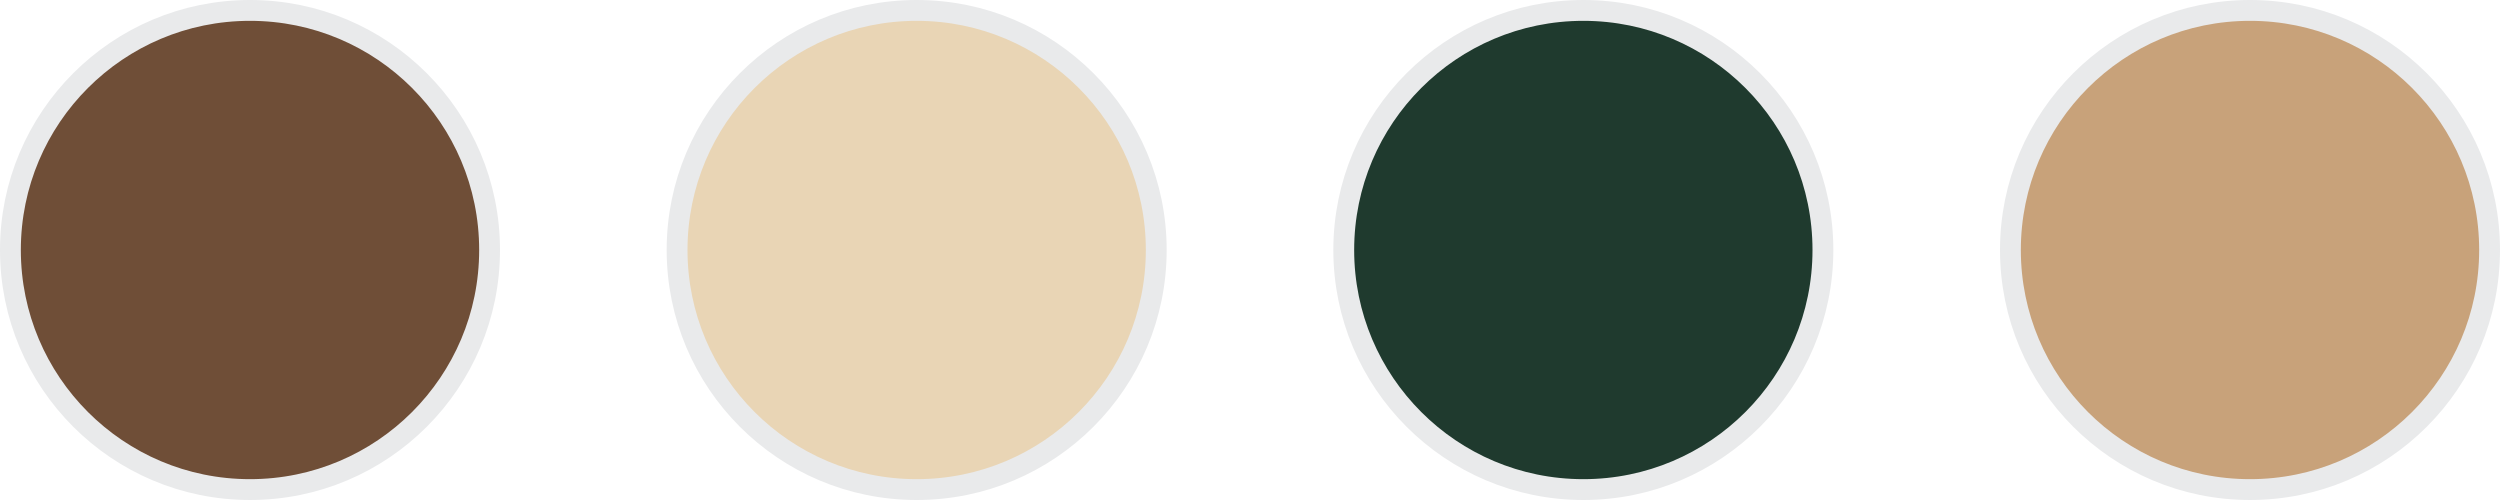
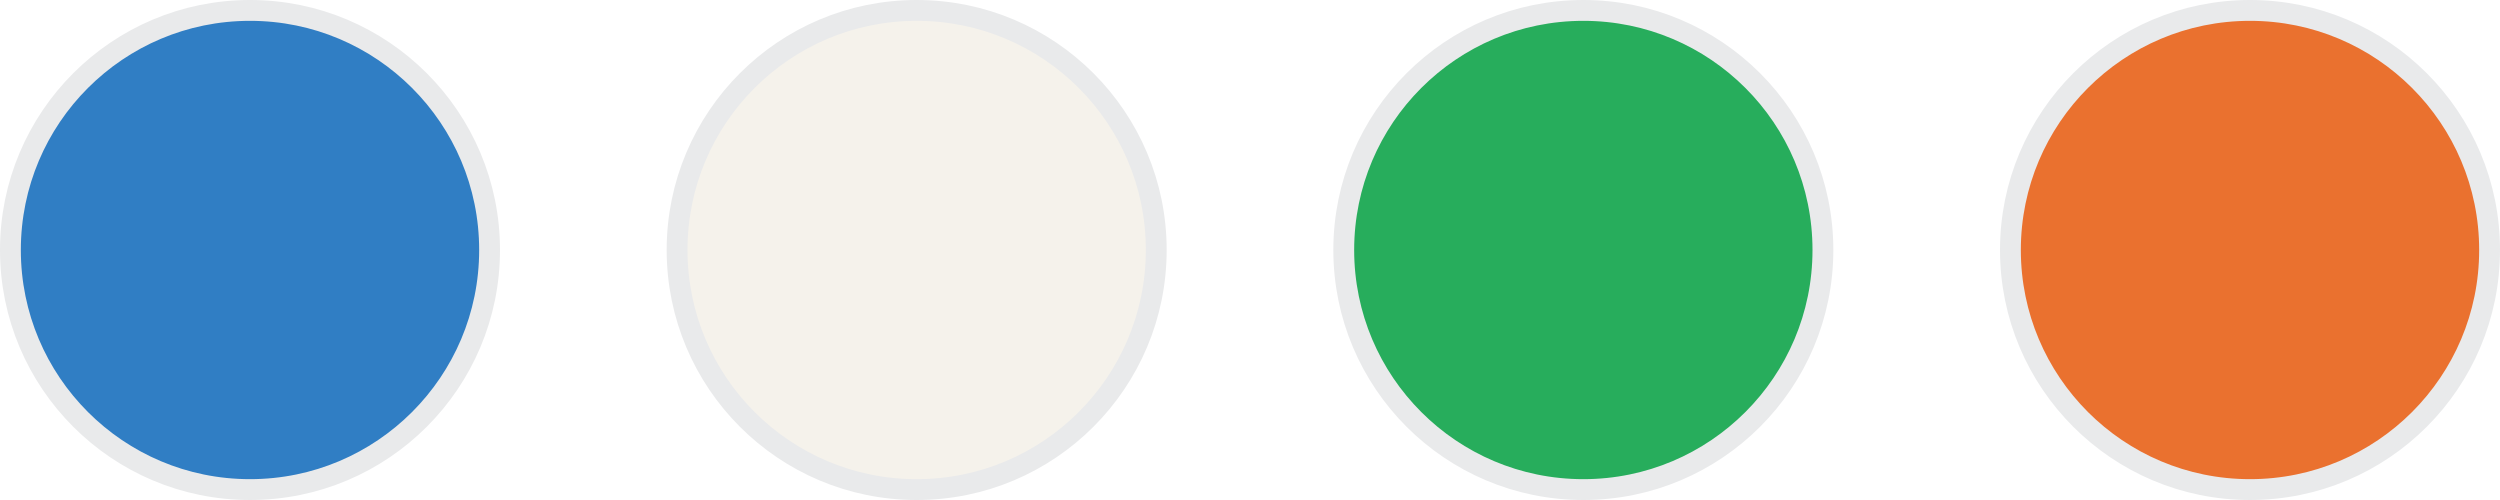
<svg xmlns="http://www.w3.org/2000/svg" preserveAspectRatio="none" overflow="visible" style="display: block;" width="120" height="24" viewBox="0 0 120 24" fill="none">
  <g id="Swatches">
-     <circle id="Ellipse" cx="12" cy="12" r="11.5" fill="#6F4E37" stroke="#E9EAEB" />
-     <circle id="Ellipse_2" cx="44" cy="12" r="11.5" fill="#E9D5B5" stroke="#E9EAEB" />
-     <circle id="Ellipse_3" cx="76" cy="12" r="11.5" fill="#1F3A2E" stroke="#E9EAEB" />
-     <circle id="Ellipse_4" cx="108" cy="12" r="11.5" fill="#C8A27A" stroke="#E9EAEB" />
+     <circle id="Ellipse" cx="12" cy="12" r="11.5" fill="#307EC4" stroke="#E9EAEB" />
+     <circle id="Ellipse_2" cx="44" cy="12" r="11.5" fill="#F5F2EB" stroke="#E9EAEB" />
+     <circle id="Ellipse_3" cx="76" cy="12" r="11.5" fill="#27AD5C" stroke="#E9EAEB" />
+     <circle id="Ellipse_4" cx="108" cy="12" r="11.5" fill="#EA712F" stroke="#E9EAEB" />
  </g>
</svg>
